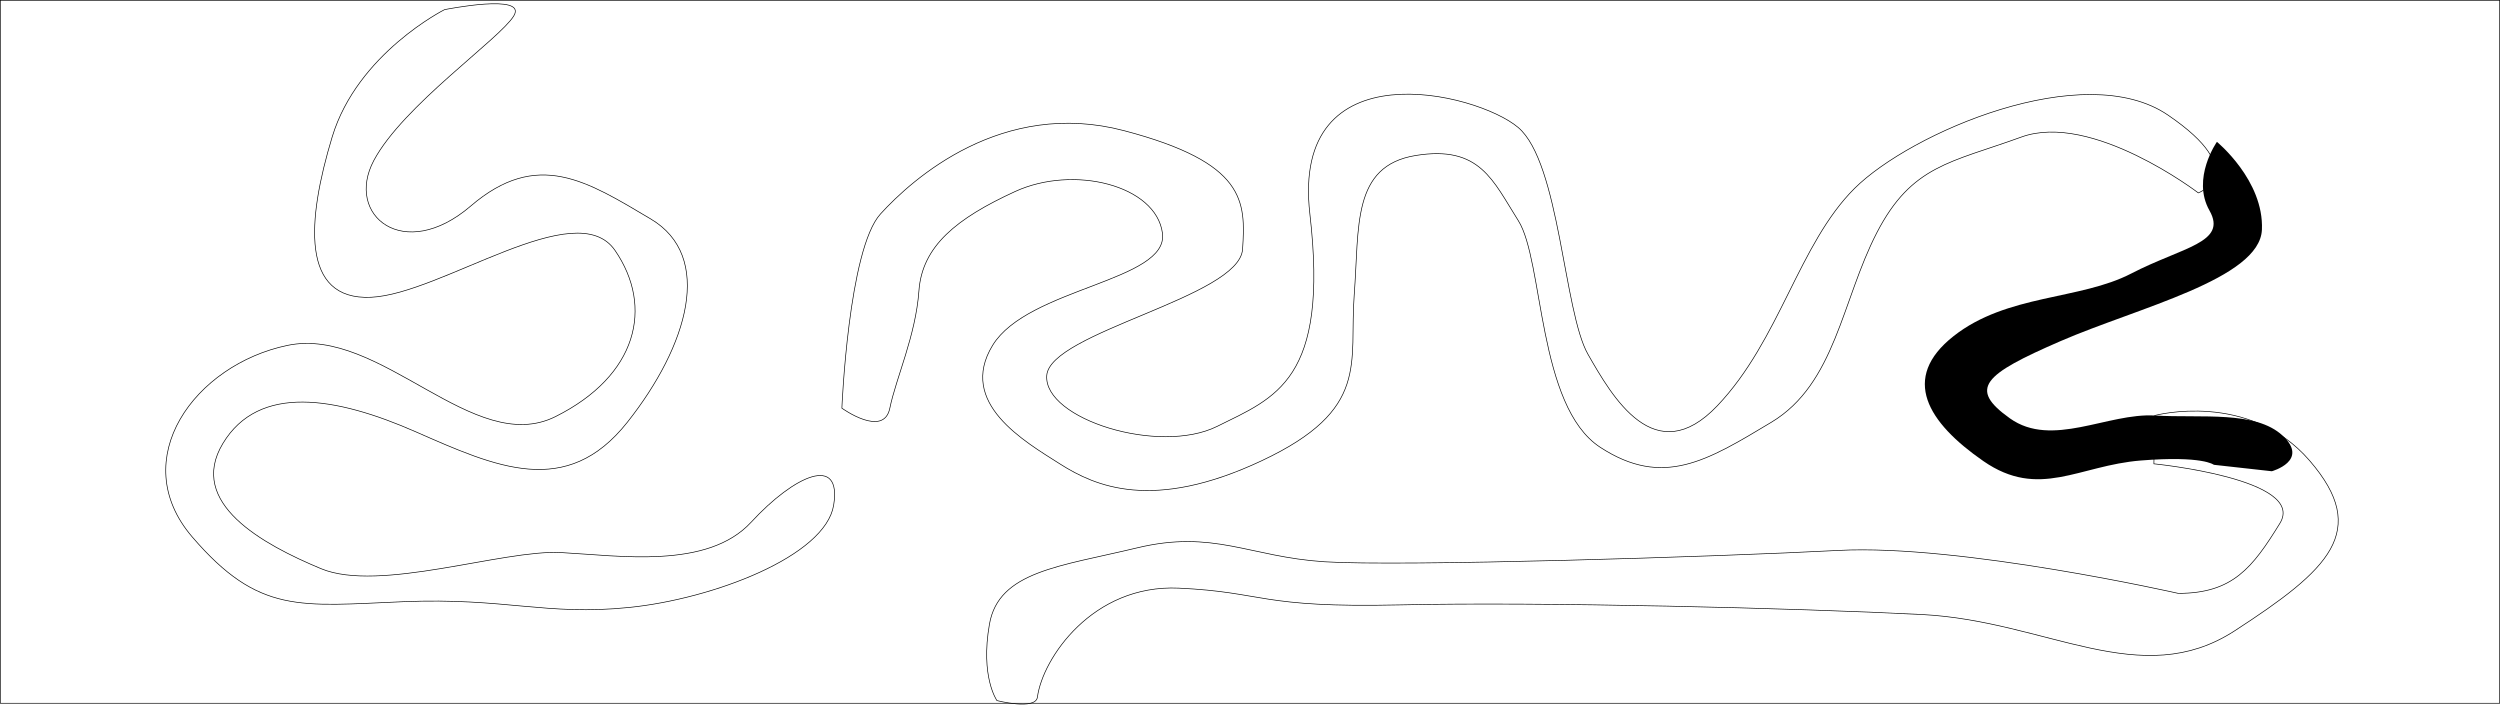
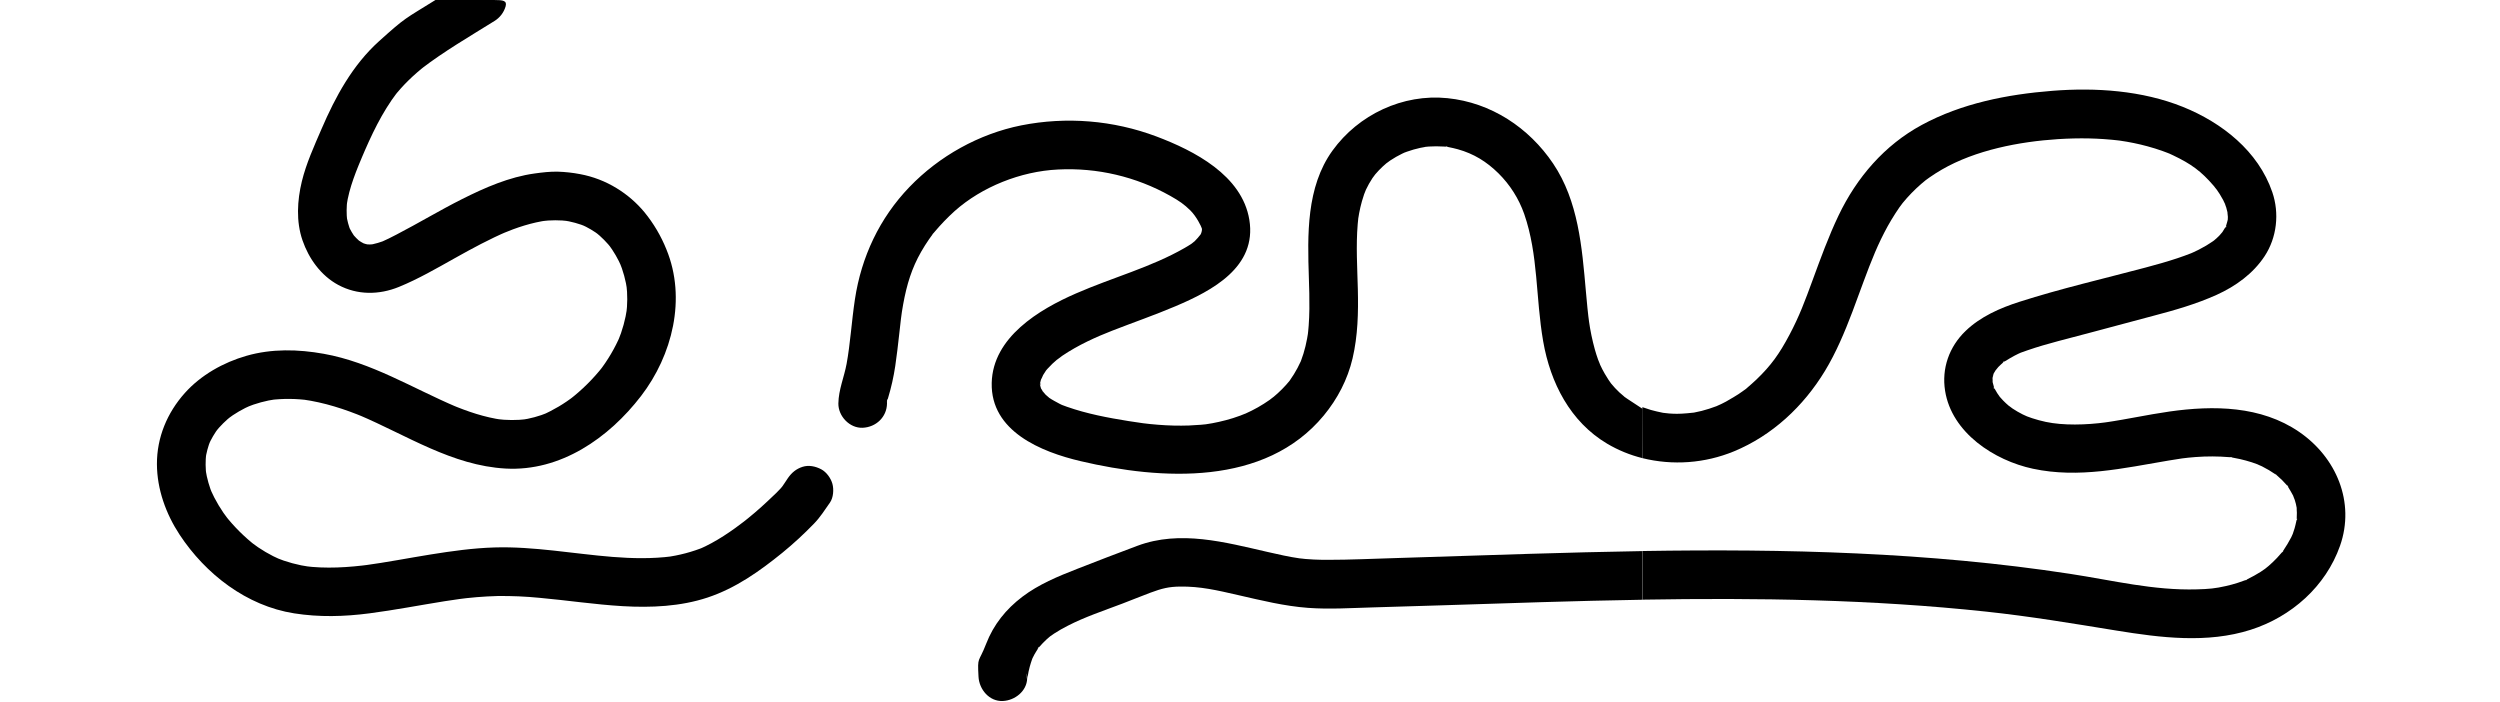
- <svg xmlns="http://www.w3.org/2000/svg" width="3841" height="1082.33" viewBox="0 0 3841 1082.33">
-   <path d="M683,16.35S549.26,83.53,510.39,211.82,461.67,463.19,570,458.27s315.18-158.95,374.92-72,34.44,192.46-91.47,255.32S584.75,502.58,442,532.12,193,707.21,295.32,826.44,461.14,932.5,619.21,926,838,947.91,966.69,934.82s301.2-78.61,314.11-157-59.59-46.8-126.73,26-202.65,51.38-292.13,46.67-279.38,62-368.8,24.71S287.27,774.43,342.47,682.82,515.82,610.89,638.9,665,870.3,768.44,963.84,650.28,1097,395.49,999.65,337.85,825.86,230,723.2,318.1,529.45,332.33,574.4,248s193-186.25,214.89-221.87S683,16.35,683,16.35Z" transform="translate(0 -1.53)" style="fill:none;stroke:#000;stroke-miterlimit:10" />
-   <path d="M1293.46,628.66s10.08-244.24,59.31-298.39,187.08-177.24,374.17-128S1914,310.57,1909.1,384.42,1612.51,512,1608.19,578.7s172.62,122.23,261.87,77.89,172-70.31,142.43-326.32,256-187.08,320-132.93,70,283.34,107.26,348.5,102.83,180.06,198.85,79,125-248.66,210.82-333.93S3201.66,90.32,3330.8,178.29s46.71,119.63,46.71,119.63-163.74-125.19-272-85.81-168.26,43-222,147.06-63.57,232-162,291.11S2555,751.74,2458.53,688.7s-86.75-286.58-125.8-348.18-58.84-116.11-157.54-100.11-86.61,109.79-94.58,214.34,25.42,175.83-142,254.6-256,39.39-310.16,4.92-157.54-93.54-103.39-182.16S1795.87,433.66,1786,359.81s-136.62-105.28-226.47-64-142.77,83.7-147.7,152.62-35.22,134-44.69,180.23S1293.46,628.66,1293.46,628.66Z" transform="translate(0 -1.53)" style="fill:none;stroke:#000;stroke-miterlimit:10" />
-   <path d="M1531.71,1077.92s59.43,15.23,62.17-5.29c7.94-59.52,84.65-173.55,217.17-167.48s122.67,30.68,339.3,25.76,610.48,4.92,802.49,14.77,335.9,119,480.58,25,208.68-153,115.14-261.35-237.95-69.47-237.95-69.47l-1.37,74.28s235.52,23.35,193.53,91.52-72.37,107.54-156.07,107.54c0,0-334.78-75.87-521.86-66s-674.45,25-790.16,17.42-169.84-49.73-288-21.27-212.2,35.84-226.48,117.08S1531.71,1077.92,1531.71,1077.92Z" transform="translate(0 -1.53)" style="fill:none;stroke:#000;stroke-miterlimit:10" />
-   <path d="M3406.08,219.47s72.42,59.25,69.13,135-190.88,119.75-309.42,171.17-142.22,72.82-77.69,118.7,150.07-8.61,222.51-4.4,154.71-7.79,196.33,30.84-16.47,54.77-16.47,54.77l-89.12-9.9s-16.83-14.25-112.23-6.6-156.23,60.19-241.82.94-127.91-127.29-45.85-192,194-55.27,273-96.21,148.23-47.2,120.2-96.74S3406.08,219.47,3406.08,219.47Z" transform="translate(0 -1.53)" />
-   <rect x="0.5" y="0.5" width="3840" height="1080" style="fill:none;stroke:#000;stroke-miterlimit:10" />
+ <svg xmlns="http://www.w3.org/2000/svg" width="3854.73" height="1080.95" viewBox="0 0 3854.73 1080.95">
+   <path d="M2450,494.81a6.43,6.43,0,0,0-.12-.85Z" />
+   <path d="M2016.85,513.7c-.07.47-.15.94-.22,1.41S2016.66,515.12,2016.85,513.7Z" />
+   <path d="M2467.16,562.26c-.33-.71-.66-1.41-1-2.12C2466.72,561.35,2467,562,2467.16,562.26Z" />
+   <path d="M2504.56,611.75c-.38-.28-.77-.54-1.14-.82A14,14,0,0,0,2504.56,611.75Z" />
+   <path d="M2484,591.17c-.51-.63-1-1.25-1.53-1.88A13.09,13.09,0,0,0,2484,591.17Z" />
+   <path d="M1963.61,612.14c-.56.46-1.1.94-1.66,1.39C1963,612.71,1963.46,612.28,1963.61,612.14Z" />
+   <path d="M1603.4,593.12a4.54,4.54,0,0,1,.13-.72v-.17C1603.5,592.5,1603.46,592.79,1603.4,593.12Z" />
+   <path d="M1920.53,637.67l-1.38.62C1920.05,637.9,1920.46,637.72,1920.53,637.67Z" />
+   <path d="M1603.4,591.34a7.31,7.31,0,0,0,.1.89v-.14A2.76,2.76,0,0,0,1603.4,591.34Z" />
+   <path d="M1605.4,599.45c.1.36.36,1,.84,2.18C1605.92,600.91,1605.65,600.18,1605.4,599.45Z" />
+   <path d="M1617.54,613.13c-.64-.44-1.27-.88-1.89-1.35C1616.73,612.59,1617.31,613,1617.54,613.13Z" />
+   <path d="M1859.08,654.16c-.61.08-1.21.18-1.82.25C1858.4,654.27,1858.94,654.19,1859.08,654.16Z" />
+   <path d="M1637.57,624.34c-.8-.32-1.6-.65-2.39-1A18.55,18.55,0,0,0,1637.57,624.34Z" />
+   <path d="M1609,605.22c-.1-.15-.55-1-1.11-2C1607.55,603,1607.75,603.38,1609,605.22Z" />
+   <path d="M2356.88,854c-68.5,2.11-137,4.48-205.49,6.5-34.81,1-69.72,2.73-104.55,2.7-7.1,0-14.21-.12-21.3-.47-4.24-.2-8.49-.48-12.71-.85h0s-9.49-1.07-8.46-.87l1.42.21-1.42-.21c-16.73-2.34-33.31-6.18-49.77-9.92-65.68-15-135-34.14-200.84-9.53q-46.63,17.45-93.07,35.66c-29.36,11.49-59.08,23.73-84.35,42.92S1532,963,1520.52,992.7c-11.84,30.61-13.51,18.21-11.76,50.67,1,19.55,16.49,38.44,37.5,37.5,18.57-.83,37-15.2,37.52-34.81-1.21,3.11-.74-16.18,0-2.69v2.69a24.88,24.88,0,0,0,.86-4.44c-.83,6,.79-3.18,1.18-5.43.06-.34.13-.69.2-1,.53-2.43,1.11-4.84,1.76-7.25,1-3.9,2.34-7.69,3.62-11.51l.5-1.31-.08.16q2-5.24.08-.16c1-2,2-4,3-5.91,1.63-3,3.55-5.73,5.27-8.63.38-.64.67-1.14.9-1.57-3.69,3.8,2.75-5,0,0,.35-.36.78-.82,1.33-1.43a159,159,0,0,1,11.65-12c.41-.38,4.88-4.07,5.1-4.38-.77.56-1.56,1.11-2.31,1.69a15.91,15.91,0,0,1,2.31-1.69q3-2.16,6-4.17a227.07,227.07,0,0,1,21.31-12.23c26.55-13.64,53.76-22.58,84.39-34.21,14.31-5.43,28.46-11.29,42.8-16.66,18.23-6.82,28.88-9.26,45.64-9.5,31.55-.46,57.16,5.66,89.89,13.16,35.62,8.15,71.25,17,107.82,19.68,32.82,2.42,65.93.21,98.78-.7q53.43-1.47,106.84-3.22c103.15-3.3,206.44-6.89,309.73-8.62v-75C2473.87,850.7,2415.35,852.24,2356.88,854Z" />
+   <path d="M1616.87,982.93c.75-.58,1.54-1.13,2.31-1.69A15.91,15.91,0,0,0,1616.87,982.93Z" />
+   <path d="M3097.54,625.75c.23.21.73.63,1.59,1.34C3098.59,626.65,3098.07,626.2,3097.54,625.75Z" />
+   <path d="M3083.27,611.56c-.51-.6-1-1.21-1.51-1.83C3082.57,610.75,3083,611.31,3083.27,611.56Z" />
+   <path d="M3125.47,642c-.76-.29-1.53-.57-2.29-.88A18.65,18.65,0,0,0,3125.47,642Z" />
+   <path d="M2004.4,861.05l1.42.21Z" />
+   <path d="M1591.82,1015.32l.08-.16Q1593.84,1010.09,1591.82,1015.32Z" />
+   <path d="M1583.76,1043.41c-.72-13.48-1.19,5.8,0,2.69A24.14,24.14,0,0,0,1583.76,1043.41Z" />
+   <path d="M2648.21,625.77l-.15.07C2650.84,624.73,2650.89,624.7,2648.21,625.77Z" />
+   <path d="M2567.72,637.1l-2.11-.22C2567.47,637.11,2568.17,637.19,2567.72,637.1Z" />
+   <path d="M2610,636.75l-1,.11C2605.71,637.53,2608.46,637,2610,636.75Z" />
+   <path d="M3072.59,579.08c.44-1,.92-1.9,1.41-2.83C3074.12,575.66,3073.66,576.59,3072.59,579.08Z" />
+   <path d="M3072.54,589.29c-.24-1-.46-2.06-.67-3.09C3072.25,588.67,3072.4,589.45,3072.54,589.29Z" />
+   <path d="M3077.32,570.57c.54-.83,1.07-1.66,1.63-2.49C3078,569.47,3077.52,570.23,3077.32,570.57Z" />
+   <path d="M3381.4,389.26l-1.34.62C3382.64,388.71,3382.4,388.83,3381.4,389.26Z" />
+   <path d="M3481.05,716.17l1.72.67C3481.89,716.49,3481.34,716.27,3481.05,716.17Z" />
+   <path d="M3412.87,371.47l-.74.5C3411,372.79,3410.4,373.27,3412.87,371.47Z" />
+   <path d="M3430.69,314.05c-.75-1.82-.6-1.26-.16.06C3431.14,315.37,3431.4,315.88,3430.69,314.05Z" />
+   <path d="M3434.68,328c.15.71.3,1.41.44,2.12C3434.93,329.18,3434.78,328.49,3434.68,328Z" />
+   <path d="M3435,338.32c-.06,1-.12,1.93-.22,2.89C3435.14,338.42,3435.21,337.47,3435,338.32Z" />
+   <path d="M3426.65,357.85c-.47.75-1,1.48-1.48,2.2A12.46,12.46,0,0,0,3426.65,357.85Z" />
+   <path d="M3494.4,875.76c-.65.48-1.32,1-2,1.42C3492.4,877.2,3493,876.81,3494.4,875.76Z" />
+   <path d="M3545,665.89c-58.74-40.26-132-41-199.78-31.38-17.26,2.46-34.4,5.61-51.55,8.74-7.16,1.31-14.32,2.62-21.5,3.87q-6.45,1.13-12.92,2.18c-2.88.47-5.75.92-8.63,1.35q-7.14,1-3,.47c-31.16,4.24-66.42,5.13-93.18-.6a201.29,201.29,0,0,1-21.06-5.68c-2.67-.89-5.33-1.84-8-2.85a18.65,18.65,0,0,1-2.29-.88c.75.31,1.53.58,2.29.88,0-.11-6.3-2.92-6.58-3a152.55,152.55,0,0,1-15.67-9.07c-.24-.16-6.89-5.24-5.68-4.12l1.59,1.34c-.87-.71-1.37-1.14-1.59-1.34q-4.6-3.91-8.84-8.25c-1.87-1.92-3.7-3.89-5.43-5.94-.23-.25-.7-.81-1.51-1.83.49.62,1,1.23,1.51,1.83,1.09,1.2-3.56-5.14-3.8-5.59-1.22-2-2.25-4.06-3.46-6-.49-.8-.87-1.39-1.18-1.82.88,4.47-2.5-3.53,0,0-.1-.49-.24-1.13-.45-2q-1-3.42-1.84-6.91c-.09.16-.28-.62-.67-3.09.2,1,.43,2.06.67,3.09.21-.38-.21-6.18-.22-6.95-.15-10.55.09,4.27.59-.93a23.12,23.12,0,0,1,.93-4.58c.08-.28.13-.45.16-.58-.49.93-1,1.87-1.41,2.83,1.07-2.49,1.53-3.42,1.41-2.83.25-.47.5-1,.76-1.42.8-1.46,1.67-2.87,2.57-4.26.2-.34.69-1.1,1.63-2.49-.56.82-1.1,1.66-1.63,2.49-.77,1.35,3.23-4,4-4.74,2.25-2.33,4.68-4.44,7.09-6.61l1-1c-4.51,2.35,4.54-4.28,0,0,.44-.23,1-.54,1.73-1,5-2.93,9.87-6.11,15.08-8.78,9.92-5.06,9.36-4.62,19.88-8.27,31.31-10.84,64-18.26,96-27Q3271,499.88,3320,487c33.34-8.74,66.44-18.22,97.93-32.43C3447.09,441.34,3474,422,3491.79,395c19-28.9,23-66.19,11.84-98.75C3482,233,3425.93,189,3365.77,164.79c-62.94-25.28-134.31-30.06-201.37-24.76-69.24,5.47-139.53,19.22-201.15,52.57-57.64,31.2-100.34,81-128.4,139.68-15.48,32.38-27.69,66.21-40.07,99.86-11.54,31.35-20.21,55.12-35.65,84.15-15.58,29.32-28.18,47.13-51.07,69.06-4.53,4.34-9.3,8.39-14,12.52-.92.8-2.06,1.83-2.06,1.83s-1.22.85-2.14,1.52c-3,2.18-9.2,6.43-9.2,6.43s-12.65,8-19.24,11.51q-3.3,1.76-6.65,3.41c-2.18,1.08-7.57,3.49-8.17,3.73a220.4,220.4,0,0,1-22.84,7.28c-3.93,1-7.88,1.78-11.84,2.59-1.3.26-18.41,2-26.17,1.86q-6.08,0-12.12-.48c-2-.15-7.33-.78-9.07-1-.4-.06-.8-.14-1.2-.22-6-1.29-12-2.51-17.93-4.25-3.67-1.08-7.23-2.38-10.85-3.57-.94-.31-1.66-.54-2.24-.71v78.59A227.4,227.4,0,0,0,2673.4,696c59.38-24.54,107.3-69.42,140.49-124.09,34.25-56.42,53-126.11,77.25-183a441.38,441.38,0,0,1,19.44-40.06c6.77-12.23,17.29-28.71,23.13-35.84a242.51,242.51,0,0,1,28.56-29.39q3.41-3,6.92-5.77a12.47,12.47,0,0,1,1.65-1.33c-.56.43-1.1.89-1.65,1.33.47-.28,5.93-4.33,6-4.33q9.17-6.4,18.85-12c52-30.14,119.36-43.12,179.23-47,16.09-1,32.23-1.44,48.36-1.07q11,.26,22,1,6.59.44,13.15,1.08c2.81.27,5.62.56,8.42.89l3.53.43-1.39-.2c2,.27,2.51.34,1.39.2a351.61,351.61,0,0,1,42.5,8.75c7.86,2.13,15.65,4.54,23.31,7.29,2.56.91,5.09,1.9,7.63,2.85l2.89,1.16-1.22-.54c2.4,1,2.8,1.17,1.22.54,1.86.82,3.71,1.65,5.54,2.56,27.92,13.29,43.29,24.46,62.7,47.06.17.2,4.8,6.23,4.46,5.62a19.09,19.09,0,0,0-1.31-1.85c.83,1.15,1.22,1.7,1.31,1.85,1.67,2.35,3.3,4.72,4.83,7.15,1.94,3.07,3.75,6.2,5.44,9.42-.19-.37,1.56,3.43,2.52,5.39-.44-1.32-.58-1.88.16-.06s.45,1.32-.16.06c.69,2.06,2.1,6,2,5.58q1.26,4.13,2.15,8.36c.1.44.24,1.13.44,2.12-.14-.71-.29-1.42-.44-2.12-.69-3,.44,5.27.44,6.26,0,1.34,0,2.67-.13,4,.22-.85.15.1-.22,2.89.1-1,.16-1.93.22-2.89-.09.34-.23,1-.41,1.89s-.34,1.49-.56,2.22c-.55,1.79-1.05,3.62-1.59,5.41-.22.72-.37,1.29-.49,1.75,2.62-3.27-1.15,4.66,0,0-.32.4-.74,1-1.27,1.75-1.44,2.11-2.66,4.35-4,6.51a12.46,12.46,0,0,1-1.48,2.2c.52-.72,1-1.45,1.48-2.2-.18,0-4.15,4.87-4.53,5.25-2.52,2.59-5.2,5-7.92,7.32-.26.22-1.28,1-2.07,1.55l.74-.5c-2.52,1.79-1.85,1.31-.74.5a178.19,178.19,0,0,1-21.85,13c-2.92,1.49-5.88,2.88-8.87,4.24,1-.43,1.23-.55-1.34.62l1.34-.62c-.91.41-2.44,1.09-2.82,1.24q-10.52,4.13-21.23,7.69c-16.15,5.39-32.54,10-49,14.36-64.83,17.27-130.83,32.41-194.73,52.9-30.09,9.65-60,22.83-83.05,45-25.2,24.3-37,57.64-31.51,92.2,10.26,64.73,75.83,107.41,135.49,120.17,70.51,15.09,139.62-.9,209.23-12.65,16.68-2.82,24.59-4.08,41.55-5.4a325.76,325.76,0,0,1,51.8.18l3,.22c-5.21-1.2,6.26.37,0,0,.61.14,1.45.32,2.57.54,3.71.74,7.44,1.38,11.13,2.22q9.24,2.1,18.27,5c3,1,6,2,9,3.19l1.72.67-1.72-.67c-1.87-.68,6.54,3,6.6,3a176.79,176.79,0,0,1,21,12.45c.57.39.94.63,1.18.76-5.56-5,1.88,1.07,0,0l1,.87c2.62,2.33,5.25,4.61,7.75,7.09s4.78,5.08,7.13,7.67c.6.66,1.07,1.16,1.45,1.54-2.28-4.28,3.58,3.64,0,0,.26.48.62,1.12,1.11,2,2.54,4.23,5.12,8.36,7.36,12.76a19.25,19.25,0,0,1,1.21,2.4c-.38-.82-.8-1.6-1.21-2.4-.22-.15,2.33,6,2.51,6.53a83.37,83.37,0,0,1,3,12.26,10.83,10.83,0,0,1,.39,2.4c-.11-.8-.26-1.6-.39-2.4-.2,0,.28,7.35.29,7.58,0,2.54-.16,5-.2,7.58v2.7c1.29-4.82.18,4.46,0,0-.15.58-.34,1.36-.57,2.39-.82,3.72-1.6,7.42-2.66,11.1-.87,3-1.84,6-2.92,8.95a14.64,14.64,0,0,1-.72,1.9c.25-.63.48-1.27.72-1.9s-1.85,4.18-2.35,5.18a206.94,206.94,0,0,1-11.94,20c-.56.86-1,1.53-1.27,2,3.59-3.87-2.65,4.41,0,0-.39.42-.9,1-1.55,1.73-2.36,2.7-4.67,5.42-7.13,8-4.09,4.33-8.41,8.46-12.91,12.36-.24.21-5.63,4.44-5.55,4.49l2-1.42c-1.41,1-2,1.44-2,1.42-2.3,1.65-4.62,3.26-7,4.8a221.32,221.32,0,0,1-19.75,11c-1,.54-1.79.94-2.34,1.25,4.76-1.57-4.41,2.46,0,0-.6.2-1.41.48-2.51.88-3.54,1.29-7.06,2.58-10.64,3.73q-9,2.87-18.16,4.92c-16.63,3.77-26.12,4.59-44.52,5.11-67.45,1.91-128.75-13.7-196.21-24-218.21-33.41-438.58-38.62-658.84-35.11v75c176.8-3,353.59-.44,529.63,18.4,68.19,7.3,132,18,201.35,29.27,67.77,11,139.87,20.14,206.7-1.2,62.78-20,115.82-66.78,137.91-129.59C3631.71,774.18,3602.24,705.09,3545,665.89Z" />
+   <path d="M3535.6,764.3c.41.8.82,1.58,1.21,2.4A19.25,19.25,0,0,0,3535.6,764.3Z" />
+   <path d="M3541.14,783.1c.14.8.28,1.59.39,2.4A10.83,10.83,0,0,0,3541.14,783.1Z" />
+   <path d="M3535.08,823.39c-.23.64-.47,1.27-.72,1.9C3534.83,824.11,3535,823.54,3535.08,823.39Z" />
+   <path d="M1603.91,594.2c.35.53.36-4.2,0-4-.14.67-.25,1.34-.36,2C1603.68,592.91,1603.78,593.56,1603.91,594.2Z" />
+   <path d="M1367.79,618.89v.39c.17-.6.33-1.26.45-1.86l-.29,1Z" />
+   <path d="M3417.73,292.15c-.09-.15-.47-.7-1.31-1.85C3416.87,290.91,3417.3,291.54,3417.73,292.15Z" />
+   <path d="M2094.4,335.54c.07-.59.14-1.18.22-1.76A16.77,16.77,0,0,0,2094.4,335.54Z" />
+   <path d="M1603.55,592.4a6.93,6.93,0,0,0,.36,1.8c-.13-.64-.23-1.29-.33-1.94Z" />
+   <path d="M1603.58,592.26c.11-.67.22-1.34.36-2a5.27,5.27,0,0,0-.39,1.84Z" />
+   <path d="M1630,554.37l1-.87Z" />
+   <path d="M2106.09,292.58a21.4,21.4,0,0,0-.94,2A21.55,21.55,0,0,1,2106.09,292.58Z" />
+   <path d="M1613,571.18c.47-.67,1-1.33,1.44-2C1613.05,571,1612.78,571.41,1613,571.18Z" />
+   <path d="M1840,373.89c2.27-2.08,2.65-2.47,2.17-2.11C1841.4,372.55,1840.66,373.27,1840,373.89Z" />
+   <path d="M2969.2,277.86c.55-.44,1.09-.9,1.65-1.33A13.15,13.15,0,0,0,2969.2,277.86Z" />
+   <path d="M3267.32,216.66l1.39.2C3269.83,217,3269.4,216.93,3267.32,216.66Z" />
+   <path d="M3343.82,236.37l1.22.54C3346.62,237.55,3346.22,237.37,3343.82,236.37Z" />
+   <path d="M2118.92,270.68c.5-.61,1-1.19,1.52-1.78A16.06,16.06,0,0,0,2118.92,270.68Z" />
+   <path d="M2532.78,630.45s-16.72-11-23.11-15.16c-1.71-1.13-3.43-2.32-5.11-3.54-.16-.09-.51-.35-1.14-.82.37.28.76.55,1.14.82,1,.61-6.74-5.88-7.56-6.65a138.22,138.22,0,0,1-13-13.94,13.09,13.09,0,0,1-1.53-1.88c.5.64,1,1.25,1.53,1.88-.12-.35-3.91-5.62-4.07-5.88q-3-4.49-5.63-9.15-3.9-6.76-7.17-13.88c-.13-.25-.44-.9-1-2.12.32.71.65,1.42,1,2.12.66,1.26-2.92-7.45-3-7.6-1.88-5.22-3.55-10.51-5.06-15.85a341.82,341.82,0,0,1-9.11-44l-.12-.85a6.43,6.43,0,0,0,.12.85c.61,4.13-1-7.93-.93-7.4q-.74-6.3-1.37-12.59c-.89-8.67-1.67-17.35-2.43-26-5.94-67.41-11.52-138.75-50.46-196.59-37.39-55.53-95.86-94.08-163-100.86-68.8-7-137.1,25.29-177.23,80.88-40.63,56.29-38.53,130.39-36.4,196.4.52,15.88,1,31.78.78,47.67-.12,8.64-.43,17.28-1.09,25.9-.22,2.87-.5,5.74-.76,8.6-.29,2.39-.45,3.82-.49,4.29.07-.47.15-.94.22-1.41-.19,1.41-.27,1.88-.22,1.41q-.55,3.55-1.2,7.11a201.7,201.7,0,0,1-5.58,23c-1.1,3.58-2.35,7.1-3.64,10.61l-.55,1.49v-.1l-.06.14c-1.73,4.69-.64,1.48,0,0h0a167.34,167.34,0,0,1-10.48,19.7c-2,3.19-4.07,6.26-6.18,9.34q-3.95,5.39-1,1.35-2.36,2.87-4.83,5.64a179.79,179.79,0,0,1-12.9,13c-2.18,2-4.41,3.9-6.67,5.79-.15.14-.65.57-1.66,1.39l1.66-1.39c.67-.64-5.63,4.26-5.78,4.39a219.11,219.11,0,0,1-37.3,21.14c-.07,0-.48.23-1.38.62l1.38-.62c.35-.23-8.21,3.2-7.64,3q-5.77,2.12-11.65,4-10.75,3.36-21.78,5.8c-6.73,1.5-13.54,2.84-20.38,3.75-.14,0-.69.11-1.82.25.61-.07,1.21-.17,1.82-.25s-6.48.6-7.92.76h-.58c-5.67.5-11.36.84-17.06,1.06a413.85,413.85,0,0,1-47.9-1.16c-18.32-1.45-28-2.88-45.51-5.68-31.9-5.11-64.23-11.23-94.79-22-2.59-.91-5.19-1.83-7.75-2.85a18.55,18.55,0,0,1-2.39-1l2.39,1c-.31-.18-2.8-1.32-3.39-1.63-5.64-3.08-11.34-5.94-16.64-9.58-.23-.13-.81-.54-1.89-1.35.62.46,1.26.91,1.89,1.35,1,.59-5-4.31-5.21-4.62s-3.7-4.57-4.44-5.25l1.11,2c-1.25-1.85-1.45-2.27-1.11-2-1.2-2.14-2.87-5.07-2.5-3.81.26.73.54,1.46.84,2.18a22.67,22.67,0,0,1-.84-2.18,38.21,38.21,0,0,1-1.47-5.25,6.93,6.93,0,0,1-.36-1.8,6,6,0,0,1-.12.72,7.31,7.31,0,0,1,.1-.89,5,5,0,0,0-.1-.89,6.5,6.5,0,0,0,.12.75,5.27,5.27,0,0,1,.39-1.84,51.59,51.59,0,0,1,2.22-7.72c-2.28,6.69,2-3.74,2.36-4.33a79.79,79.79,0,0,1,4.47-7c-.21.23.06-.17,1.44-2-.49.65-1,1.31-1.44,2,.34-.36,1.94-2.32,2.37-2.75,2.55-2.55,4.92-5.26,7.54-7.75,2.3-2.18,4.69-4.26,7.13-6.31l1-.87-1,.87c-1.82,1.63,7-5.17,8-5.87,24.65-16.67,52.58-29.17,76.77-38.6,32.63-12.73,65.72-24.13,98-37.87,56.51-24,125.61-60.4,113.64-133.29-11.26-68.52-85-106.42-143.34-128.42a381.75,381.75,0,0,0-208.32-17.07c-65.09,13.07-126.47,47.25-172.47,95.11s-74.12,107.66-84,173.09c-5.19,34.44-7.14,68.75-12.87,99.66-3.81,20.57-12.36,39.73-12.66,60.91-.28,19.62,17.45,38.4,37.5,37.5,20.56-.92,37.2-16.47,37.5-37.5h0v-2.74c-.55,2-1.1,3.24,0-.39,0-1.67.1-3.39.29-3.42.43-.07.37.84.16,2,.42-1.38.82-2.76,1.26-4.13a346.62,346.62,0,0,0,11-49c2.42-16.43,4.33-32.94,6.15-49.45,2-17.93,3.08-29.56,6-45.42,5.64-31.23,13.39-56.17,27.85-81.44q5.63-9.82,12.08-19.14,2.67-3.88,5.5-7.66c.39-.53.67-.9.84-1.15-4.5,5.22,1.57-2.25,0,0l1.43-1.67a330.61,330.61,0,0,1,31.83-33.1c41.88-37.23,101.63-61.2,159.15-64A319.59,319.59,0,0,1,1804.4,302c14.34,8.11,21.38,13,31,22.46,9.45,9.31,16.82,24.63,17.7,27.71s-1.32,8.41-1.81,9.16a95.92,95.92,0,0,1-9.09,10.43c.48-.36.1,0-2.17,2.11.67-.62,1.41-1.34,2.17-2.11-.81.61-4.08,3.4-4.8,3.9-3.56,2.4-7.23,4.63-11,6.77-52.16,29.88-109.75,44.93-167.29,70-57,24.79-128.37,67.67-130,138-1.69,74.76,76.44,106.36,137.07,120.62,124.38,29.25,284.36,39,374.87-70.34,21.26-25.69,36.83-55.63,44.48-88.2,8.16-34.81,9-70.82,8.11-106.39-.82-33.48-3-67.06-.21-100.5.29-3.4.59-6.76,1-10.11,0-.4.12-1,.22-1.76-.08.59-.15,1.18-.22,1.76-.39,3.36,1.16-6.49,1.22-6.76,1.17-6.2,2.58-12.35,4.29-18.42,1-3.64,2.15-7.24,3.4-10.81,0-.09,2.92-7,2.78-7-.31.66-.64,1.3-.94,2a21.4,21.4,0,0,1,.94-2,142.05,142.05,0,0,1,10.06-17.89c.15-.23,4.26-5.59,4.29-5.78l-1.52,1.78a16.06,16.06,0,0,1,1.52-1.78c1.83-2.16,3.7-4.27,5.67-6.32a147.21,147.21,0,0,1,11.47-10.73c.12-.13.64-.57,1.77-1.49-.6.49-1.18,1-1.77,1.49s5.53-4,5.77-4.21q4.51-3,9.22-5.71c3-1.7,6-3.21,9.08-4.79.35-.18.71-.35,1.07-.51,1.62-.74,2.54-1.16,2.76-1.28l-1.68.65c1.36-.56,1.91-.78,1.68-.65,1.29-.5,2.59-1,3.89-1.43a164.92,164.92,0,0,1,20.44-5.86c.36-.08.71-.15,1.08-.21,1.79-.32,7.56-1.34,7.26-1.4-.69.08-1.39.14-2.08.24a18.14,18.14,0,0,1,2.08-.24c1.67-.18,3.35-.34,5-.45a177.84,177.84,0,0,1,22.62,0c2.33.15,3.85.21,4.82.23-4.8-1.21,5,.08,0,0,.59.15,1.41.34,2.51.57,4.91,1,9.8,2,14.64,3.39,24.54,6.86,44.22,18.93,62.65,37.06a165.53,165.53,0,0,1,39.73,62.68c22,63.5,17.49,128.74,29.27,196.47,11.08,63.74,41.63,123.93,98.74,157.83a203.67,203.67,0,0,0,54.24,22.2C2532.4,680.36,2532.78,630.45,2532.78,630.45Z" />
+   <path d="M2137.58,251.85c.59-.5,1.17-1,1.77-1.49C2138.22,251.28,2137.7,251.72,2137.58,251.85Z" />
+   <path d="M2163.8,236l1.68-.65C2165.71,235.22,2165.16,235.44,2163.8,236Z" />
+   <path d="M2196.07,226.69c.69-.09,1.39-.16,2.08-.24A18.14,18.14,0,0,0,2196.07,226.69Z" />
+   <path d="M671.4,0c-47.73,29.81-44.9,25.64-86.9,63.48-40.88,36.83-67.27,85.51-88.75,135.43-11.35,26.31-23.54,52.92-30.35,80.85-7.11,29.34-9,61.78,1,90.75,9.74,28.28,28.46,54.5,55.27,68.89,29.43,15.79,62.82,15.47,93.39,3,30.08-12.27,58.28-28.72,86.58-44.54,26.47-14.8,53.18-29.3,81.1-41.2l-9,3.78c22.76-9.58,46.3-17.41,70.85-20.72l-10,1.34a170.33,170.33,0,0,1,43.1-.06l-10-1.34A149.93,149.93,0,0,1,905,349.88l-9-3.78A137.87,137.87,0,0,1,925,363.24l-7.57-5.87A153.19,153.19,0,0,1,943.78,384l-5.87-7.59a170.51,170.51,0,0,1,20.57,35.43l-3.78-9a179.13,179.13,0,0,1,12.43,45.5l-1.34-10a183.84,183.84,0,0,1-.23,46.58l1.34-10a209.17,209.17,0,0,1-14,50.9l3.78-9a253,253,0,0,1-32.91,55.87l5.87-7.59a292.29,292.29,0,0,1-51.52,51.07l7.59-5.87A230.75,230.75,0,0,1,835.83,640l9-3.78a170.06,170.06,0,0,1-42.07,11.37l10-1.34a190,190,0,0,1-47.65-.22l10,1.34c-27.8-3.8-54.39-12.88-80.16-23.73l9,3.78c-67.66-28.75-131.34-68.75-204.7-81.9-39.55-7.09-80.31-8.09-119.28,3.11-35.57,10.2-70.22,29.66-95,57.37-27.21,30.43-43.18,68.57-43,109.68.13,38.57,13.87,76.66,34.93,108.66,40.17,61,103.33,109.82,176.65,121.38,38.78,6.11,77.13,5.07,116,0S646.9,933.2,685.64,927q13.56-2.16,27.16-4l-10,1.34A580.93,580.93,0,0,1,767.34,919,591.9,591.9,0,0,1,832,921.79c42.74,3.85,85.23,10.33,128.08,12.84,43.7,2.56,89.21.59,131-13.32,43.25-14.38,80.06-40.47,115.13-68.92a564.08,564.08,0,0,0,48.89-45c9.62-9.89,16.73-21.27,24.61-32.48,5.32-7.58,6.15-20.29,3.78-28.9s-9.12-18.12-17.23-22.41c-8.71-4.6-19.25-6.9-28.9-3.78s-16.53,8.86-22.41,17.23c-3.88,5.52-7.32,11.41-11.36,16.8l5.87-7.59c-7.47,9.66-17.08,18.15-25.91,26.51-12.89,12.19-26.43,23.66-40.44,34.55l7.59-5.86c-22.69,17.52-46.44,34-72.89,45.41l9-3.78A240.91,240.91,0,0,1,1026,859.16l10-1.34c-60.77,7.84-122.12-2.51-182.52-8.92-30.24-3.22-60.63-5.73-91.06-4.79-33.09,1-66,5.62-98.68,10.87-34.11,5.49-68,12.16-102.29,16.78l10-1.34c-34.22,4.53-68.92,6.87-103.26,2.28l10,1.34a217.94,217.94,0,0,1-54-14.65l9,3.78a214,214,0,0,1-46-27.09l7.59,5.86a274,274,0,0,1-47.94-47.7l5.86,7.59a221.78,221.78,0,0,1-28.23-47.15l3.78,9A162.66,162.66,0,0,1,317,724.23l1.34,10a139.47,139.47,0,0,1-.34-35.18l-1.34,10a124.06,124.06,0,0,1,8.22-30.81l-3.79,9A131.93,131.93,0,0,1,337.6,659l-5.86,7.59a152.22,152.22,0,0,1,25.79-25.7l-7.59,5.87a175.77,175.77,0,0,1,38.4-22.36l-9,3.78A190,190,0,0,1,426,615.5l-10,1.34a234.25,234.25,0,0,1,61.07.49l-10-1.34c32.84,4.58,64.47,14.76,95,27.54l-9-3.78c74,31.3,144.09,78.12,226.52,82.71,84.85,4.71,159-47.06,208.76-111.75,48.46-63,70.26-150.51,39.2-226.12a220.37,220.37,0,0,0-33.93-57.43,172.5,172.5,0,0,0-42.87-37,166.12,166.12,0,0,0-56.21-21.65A219.13,219.13,0,0,0,860,264.69c-11.94-.26-23.65,1.15-35.47,2.77-39.44,5.41-76.91,21.87-112.22,39.6-34.17,17.16-66.91,37-100.85,54.57-7.84,4.07-15.7,8.09-23.81,11.6l9-3.78a114.65,114.65,0,0,1-28.78,8.38l10-1.34a71.92,71.92,0,0,1-15.66.09l10,1.34a66.21,66.21,0,0,1-16.35-4.43l9,3.78a74.51,74.51,0,0,1-15.31-9.07l7.58,5.87a87.1,87.1,0,0,1-14.67-14.87l5.86,7.59a94.84,94.84,0,0,1-11-18.69l3.78,9A104.86,104.86,0,0,1,534,330.44l1.34,10a133.9,133.9,0,0,1,.31-32.87l-1.34,10c4-28.63,15.45-55.36,26.58-81.8l-3.78,9c15.11-35.73,31.65-71.3,55.33-102.26L606.63,150c14.61-18.85,31.67-35.14,50.5-49.72l-7.59,5.86c35.61-27.32,74.77-50,112.79-73.72A39.26,39.26,0,0,0,779.56,10C782,1,776.25,0,761.4,0Z" />
</svg>
